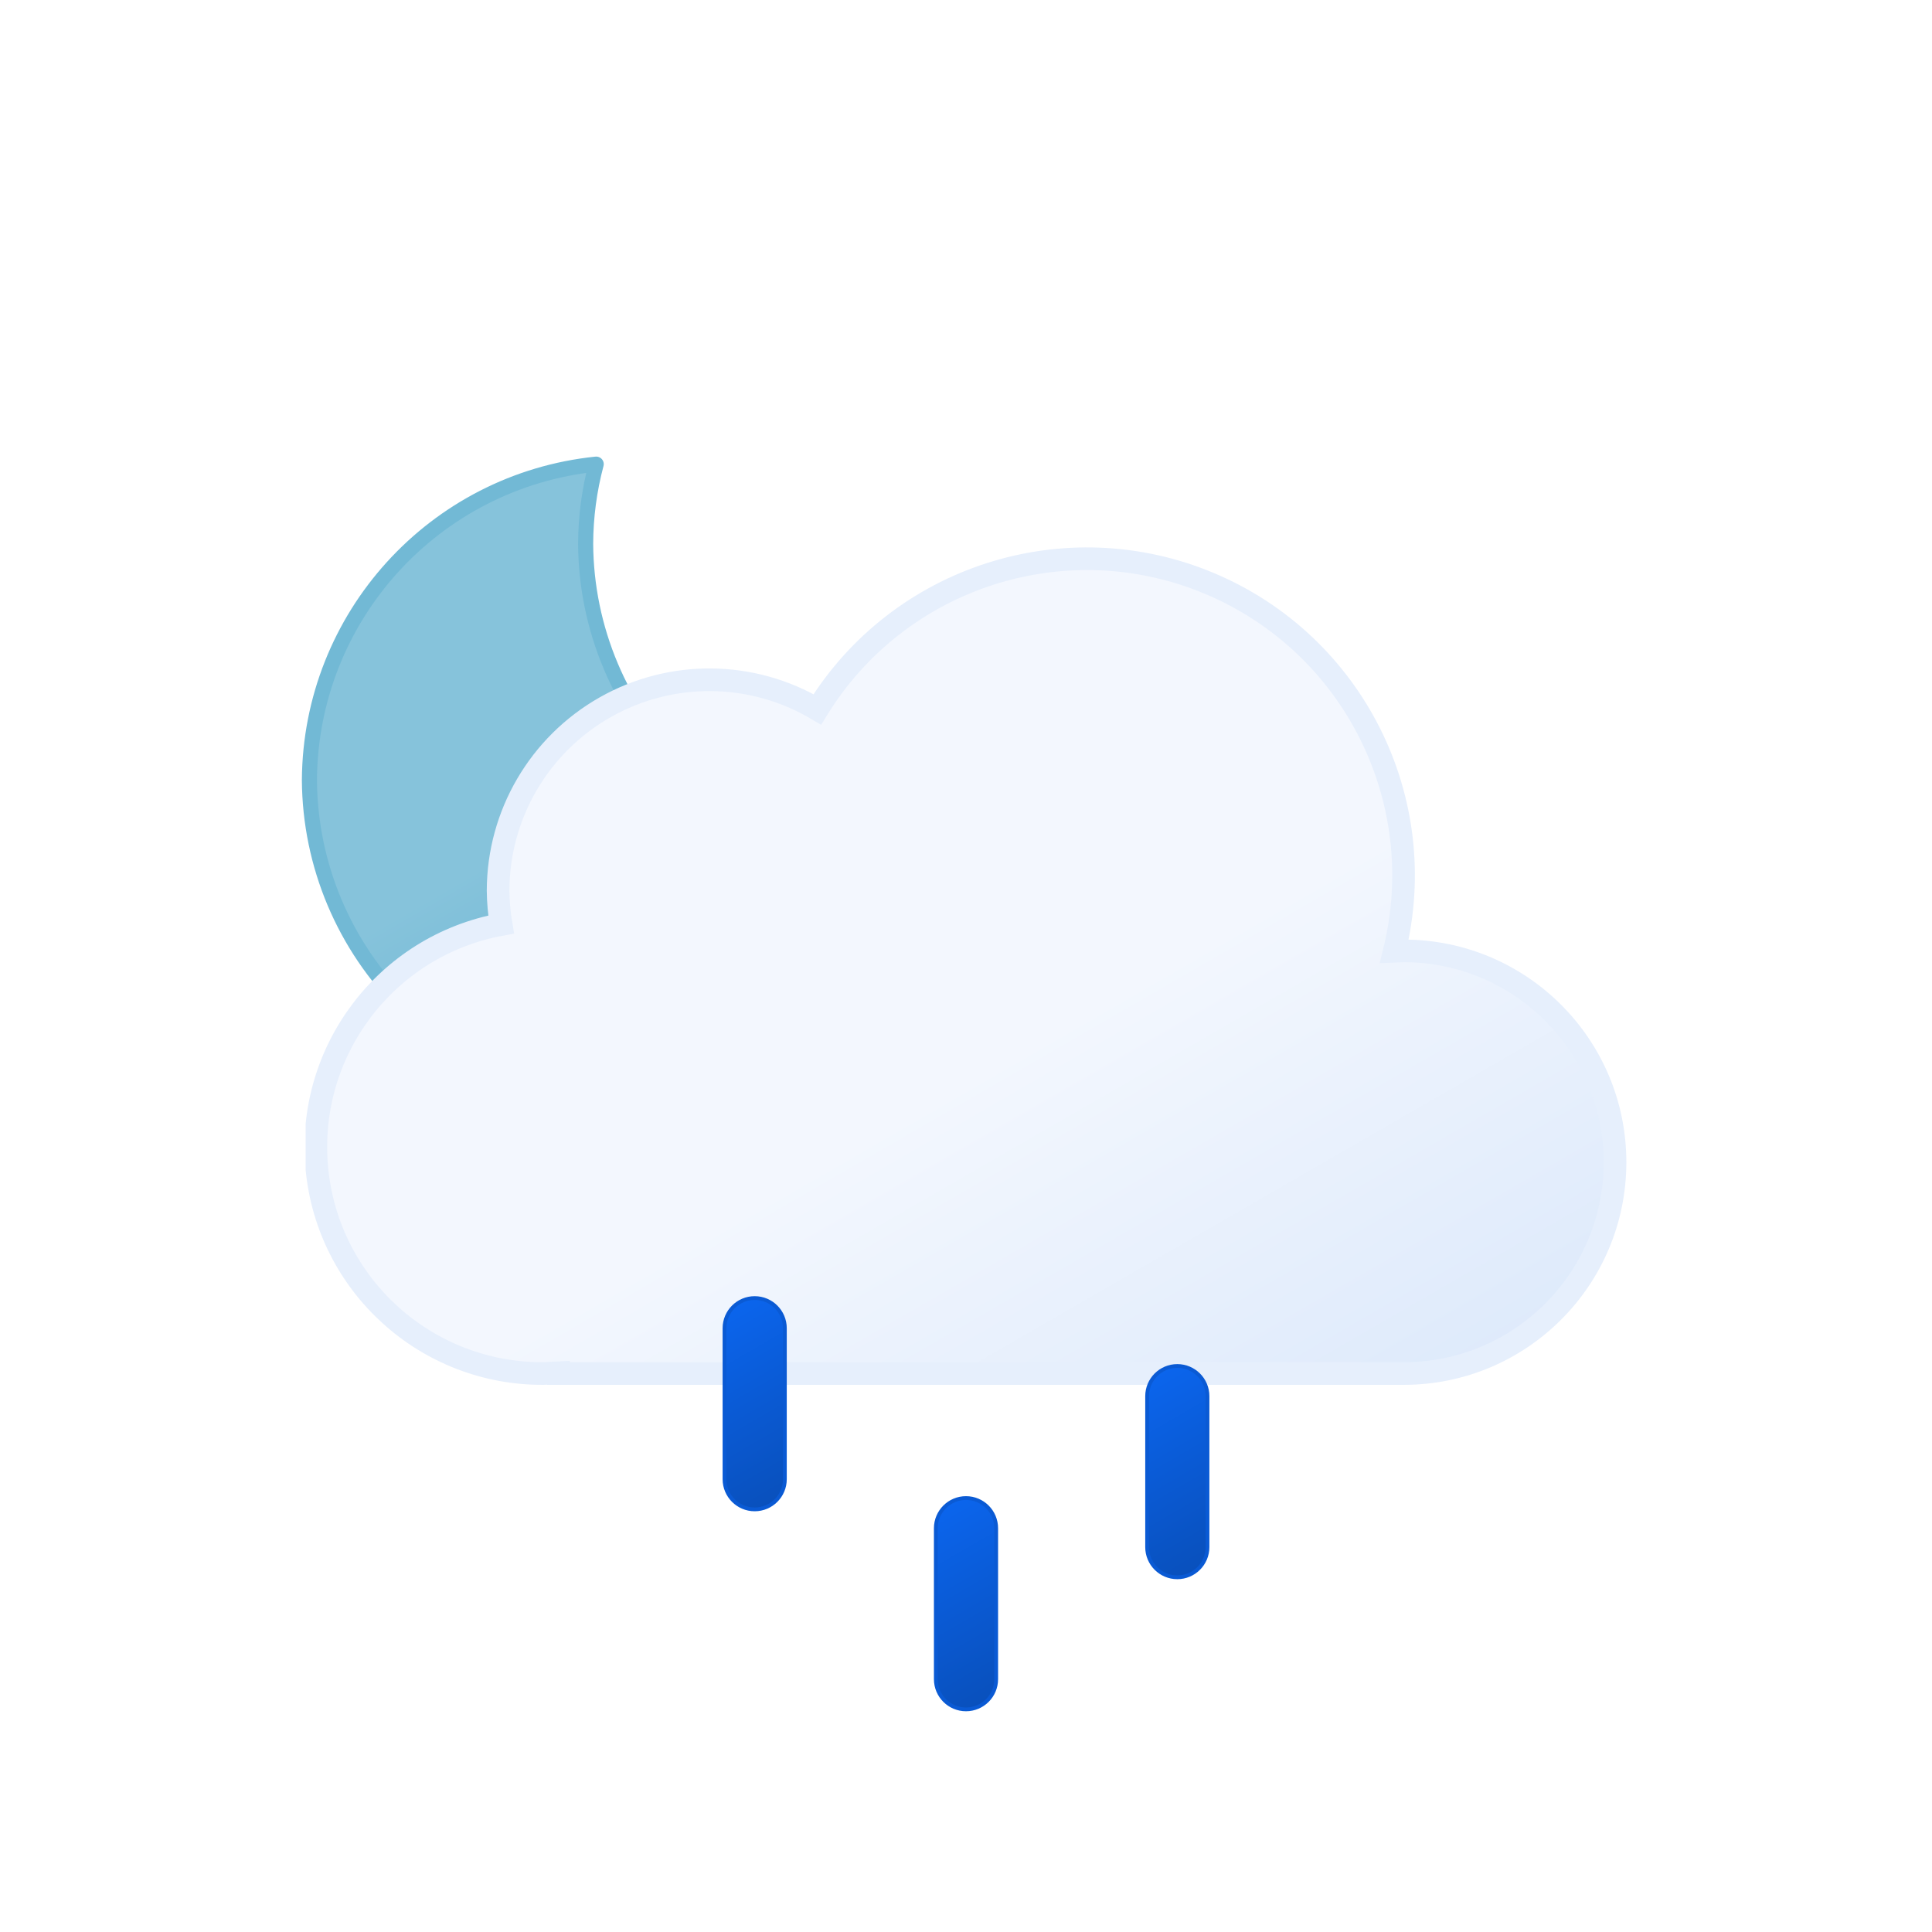
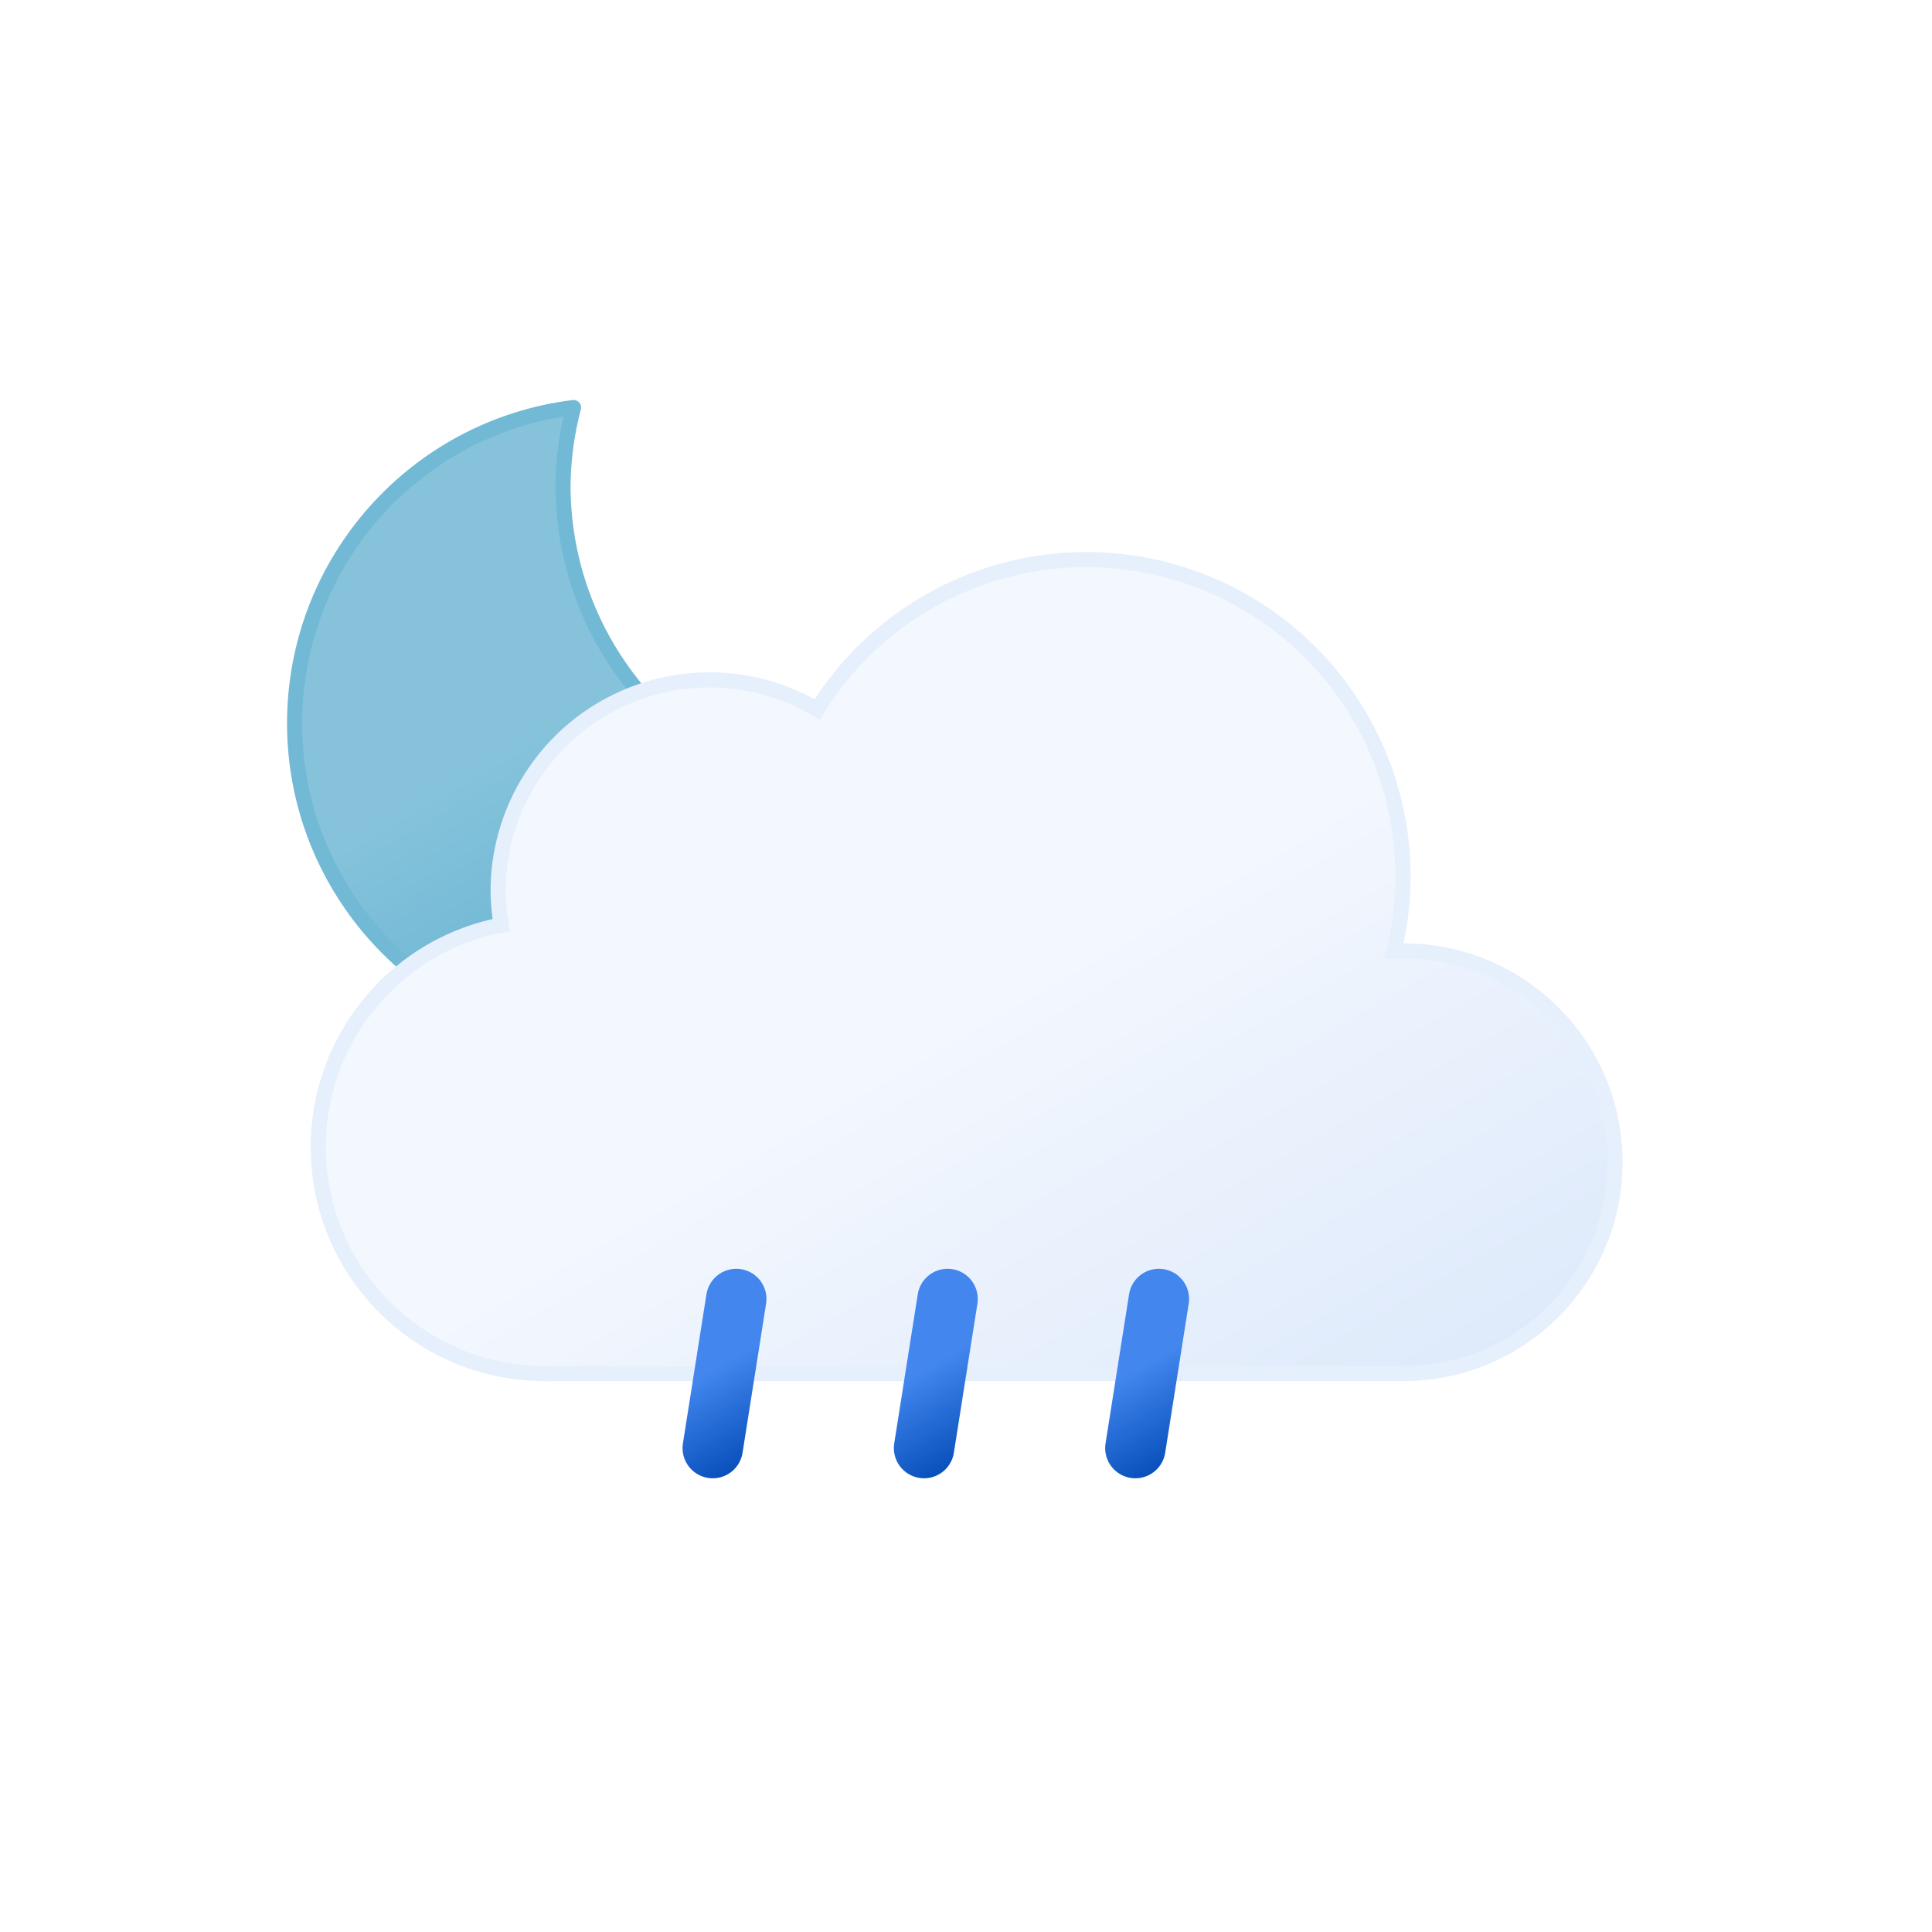
- <svg xmlns="http://www.w3.org/2000/svg" xmlns:xlink="http://www.w3.org/1999/xlink" viewBox="0 0 512 512">
+ <svg xmlns="http://www.w3.org/2000/svg" xmlns:xlink="http://www.w3.org/1999/xlink" viewBox="0 0 64 64">
  <defs>
-     <linearGradient id="a" x1="99.5" x2="232.6" y1="30.7" y2="261.4" gradientUnits="userSpaceOnUse">
+     <linearGradient id="b" x1="13.58" x2="24.15" y1="15.57" y2="33.87" gradientUnits="userSpaceOnUse">
+       <stop offset="0" stop-color="#86c3db" />
+       <stop offset=".45" stop-color="#86c3db" />
+       <stop offset="1" stop-color="#5eafcf" />
+       <animateTransform attributeName="gradientTransform" dur="10s" repeatCount="indefinite" type="rotate" values="10 19.22 24.293; -10 19.22 24.293; 10 19.22 24.293" />
+     </linearGradient>
+     <linearGradient id="c" x1="22.56" x2="39.2" y1="21.96" y2="50.8" gradientUnits="userSpaceOnUse">
      <stop offset="0" stop-color="#f3f7fe" />
-       <stop offset=".5" stop-color="#f3f7fe" />
+       <stop offset=".45" stop-color="#f3f7fe" />
      <stop offset="1" stop-color="#deeafb" />
    </linearGradient>
-     <linearGradient id="b" x1="34.7" x2="119.2" y1="18.6" y2="165" gradientUnits="userSpaceOnUse">
-       <stop offset="0" stop-color="#86c3db" />
-       <stop offset=".5" stop-color="#86c3db" />
-       <stop offset="1" stop-color="#5eafcf" />
-     </linearGradient>
-     <linearGradient id="c" x1="1381.3" x2="1399.5" y1="-1144.7" y2="-1097.4" gradientTransform="rotate(-9 8002.567 8233.063)" gradientUnits="userSpaceOnUse">
-       <stop offset="0" stop-color="#0b65ed" />
-       <stop offset=".5" stop-color="#0a5ad4" />
+     <linearGradient id="a" x1="22.53" x2="25.47" y1="42.95" y2="48.05" gradientUnits="userSpaceOnUse">
+       <stop offset="0" stop-color="#4286ee" />
+       <stop offset=".45" stop-color="#4286ee" />
      <stop offset="1" stop-color="#0950bc" />
    </linearGradient>
-     <linearGradient xlink:href="#c" id="d" x1="1428.4" x2="1446.6" y1="-1084.7" y2="-1037.4" gradientTransform="rotate(-9 8009.537 8233.037)" />
-     <linearGradient xlink:href="#c" id="e" x1="1489.3" x2="1507.5" y1="-1111.6" y2="-1064.3" gradientTransform="rotate(-9 8016.566 8233.078)" />
-     <symbol id="g" viewBox="0 0 172 172">
-       <path fill="url(#b)" stroke="#72b9d5" stroke-linecap="round" stroke-linejoin="round" stroke-width="4" d="M160.6 107.4a84.8 84.8 0 01-85.4-84.3A83.3 83.3 0 0178 2 84.7 84.7 0 002 85.7 84.8 84.8 0 0087.4 170a85.2 85.2 0 0082.6-63.1 88 88 0 01-9.4.5Z" />
-     </symbol>
-     <symbol id="h" viewBox="0 0 350 222">
-       <path fill="url(#a)" stroke="#e6effc" stroke-miterlimit="10" stroke-width="6" d="m291 107-2.5.1A83.9 83.9 0 00135.6 43 56 56 0 0051 91a56.6 56.6 0 00.8 9A60 60 0 0063 219l4-.2v.2h224a56 56 0 000-112Z" />
-     </symbol>
-     <symbol id="f" viewBox="0 0 351 246">
-       <use xlink:href="#g" width="172" height="172" />
-       <use xlink:href="#h" width="350" height="222" transform="translate(1 24)" />
-     </symbol>
-     <symbol id="i" viewBox="0 0 129 110">
-       <path fill="url(#c)" stroke="#0a5ad4" stroke-miterlimit="10" d="M8.5 56.5a8 8 0 01-8-8v-40a8 8 0 0116 0v40a8 8 0 01-8 8Z" />
-       <path fill="url(#d)" stroke="#0a5ad4" stroke-miterlimit="10" d="M64.5 109.5a8 8 0 01-8-8v-40a8 8 0 0116 0v40a8 8 0 01-8 8Z" />
-       <path fill="url(#e)" stroke="#0a5ad4" stroke-miterlimit="10" d="M120.5 74.5a8 8 0 01-8-8v-40a8 8 0 0116 0v40a8 8 0 01-8 8Z" />
-     </symbol>
+     <linearGradient id="d" x1="29.53" x2="32.47" y1="42.95" y2="48.05" xlink:href="#a" />
+     <linearGradient id="e" x1="36.53" x2="39.47" y1="42.95" y2="48.05" xlink:href="#a" />
  </defs>
-   <use xlink:href="#f" width="351" height="246" transform="translate(80 121)" />
-   <use xlink:href="#i" width="129" height="110" transform="translate(191.5 343.5)" />
+   <path fill="url(#b)" stroke="#72b9d5" stroke-linecap="round" stroke-linejoin="round" stroke-width=".5" d="M29.33 26.68a10.61 10.61 0 01-10.68-10.54A10.5 10.5 0 0119 13.5a10.54 10.54 0 1011.5 13.11 11.48 11.48 0 01-1.17.07z">
+     <animateTransform attributeName="transform" dur="10s" repeatCount="indefinite" type="rotate" values="-10 19.22 24.293; 10 19.22 24.293; -10 19.22 24.293" />
+   </path>
+   <path fill="url(#c)" stroke="#e6effc" stroke-miterlimit="10" stroke-width=".5" d="M46.5 31.5h-.32a10.49 10.49 0 00-19.11-8 7 7 0 00-10.57 6 7.21 7.21 0 00.1 1.14A7.5 7.5 0 0018 45.5a4.19 4.19 0 00.5 0v0h28a7 7 0 000-14z" />
+   <path fill="none" stroke="url(#a)" stroke-linecap="round" stroke-miterlimit="10" stroke-width="2" d="M24.39 43.03l-.78 4.94">
+     <animateTransform attributeName="transform" dur="0.7s" repeatCount="indefinite" type="translate" values="1 -5; -2 10" />
+     <animate attributeName="opacity" dur="0.7s" repeatCount="indefinite" values="0;1;1;0" />
+   </path>
+   <path fill="none" stroke="url(#d)" stroke-linecap="round" stroke-miterlimit="10" stroke-width="2" d="M31.39 43.03l-.78 4.94">
+     <animateTransform attributeName="transform" begin="-0.4s" dur="0.7s" repeatCount="indefinite" type="translate" values="1 -5; -2 10" />
+     <animate attributeName="opacity" begin="-0.4s" dur="0.7s" repeatCount="indefinite" values="0;1;1;0" />
+   </path>
+   <path fill="none" stroke="url(#e)" stroke-linecap="round" stroke-miterlimit="10" stroke-width="2" d="M38.39 43.03l-.78 4.94">
+     <animateTransform attributeName="transform" begin="-0.2s" dur="0.7s" repeatCount="indefinite" type="translate" values="1 -5; -2 10" />
+     <animate attributeName="opacity" begin="-0.2s" dur="0.7s" repeatCount="indefinite" values="0;1;1;0" />
+   </path>
</svg>
